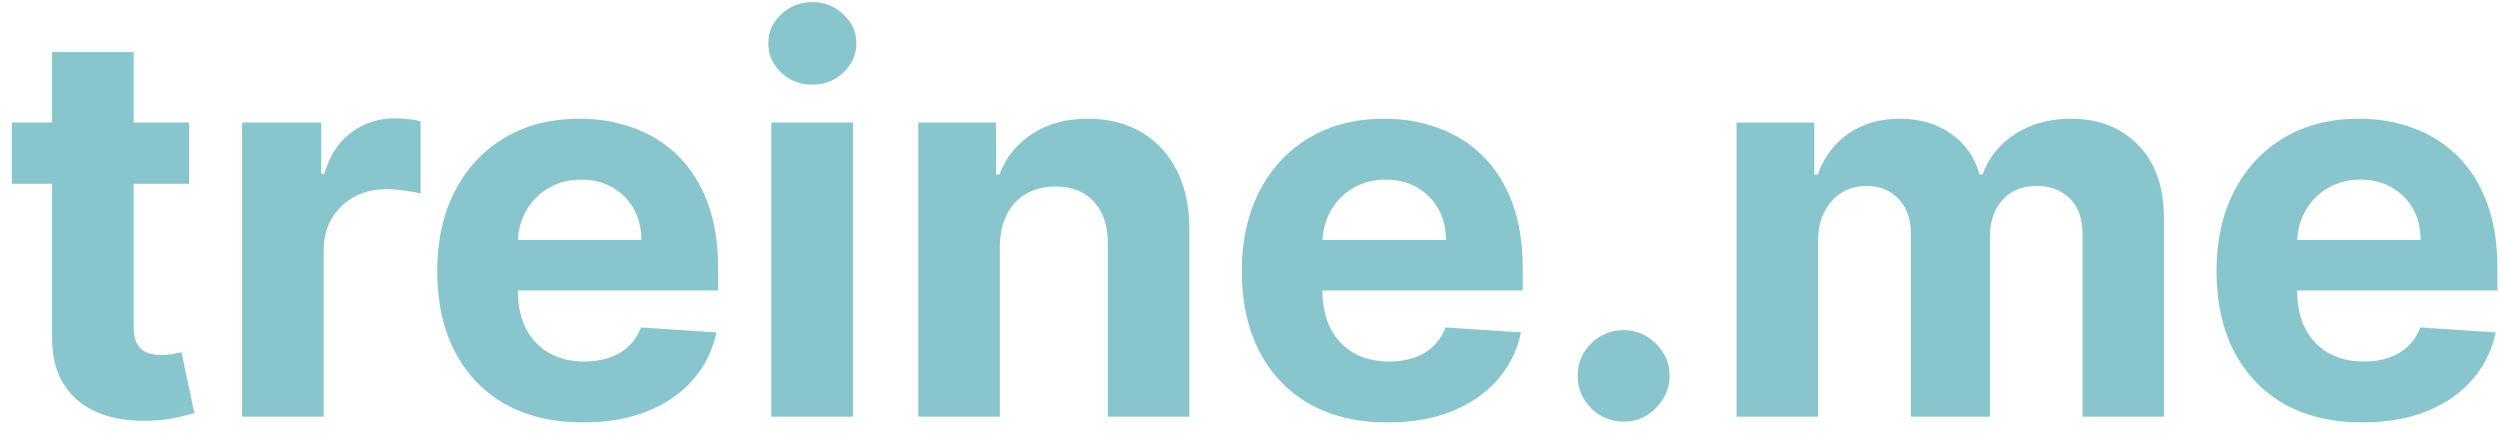
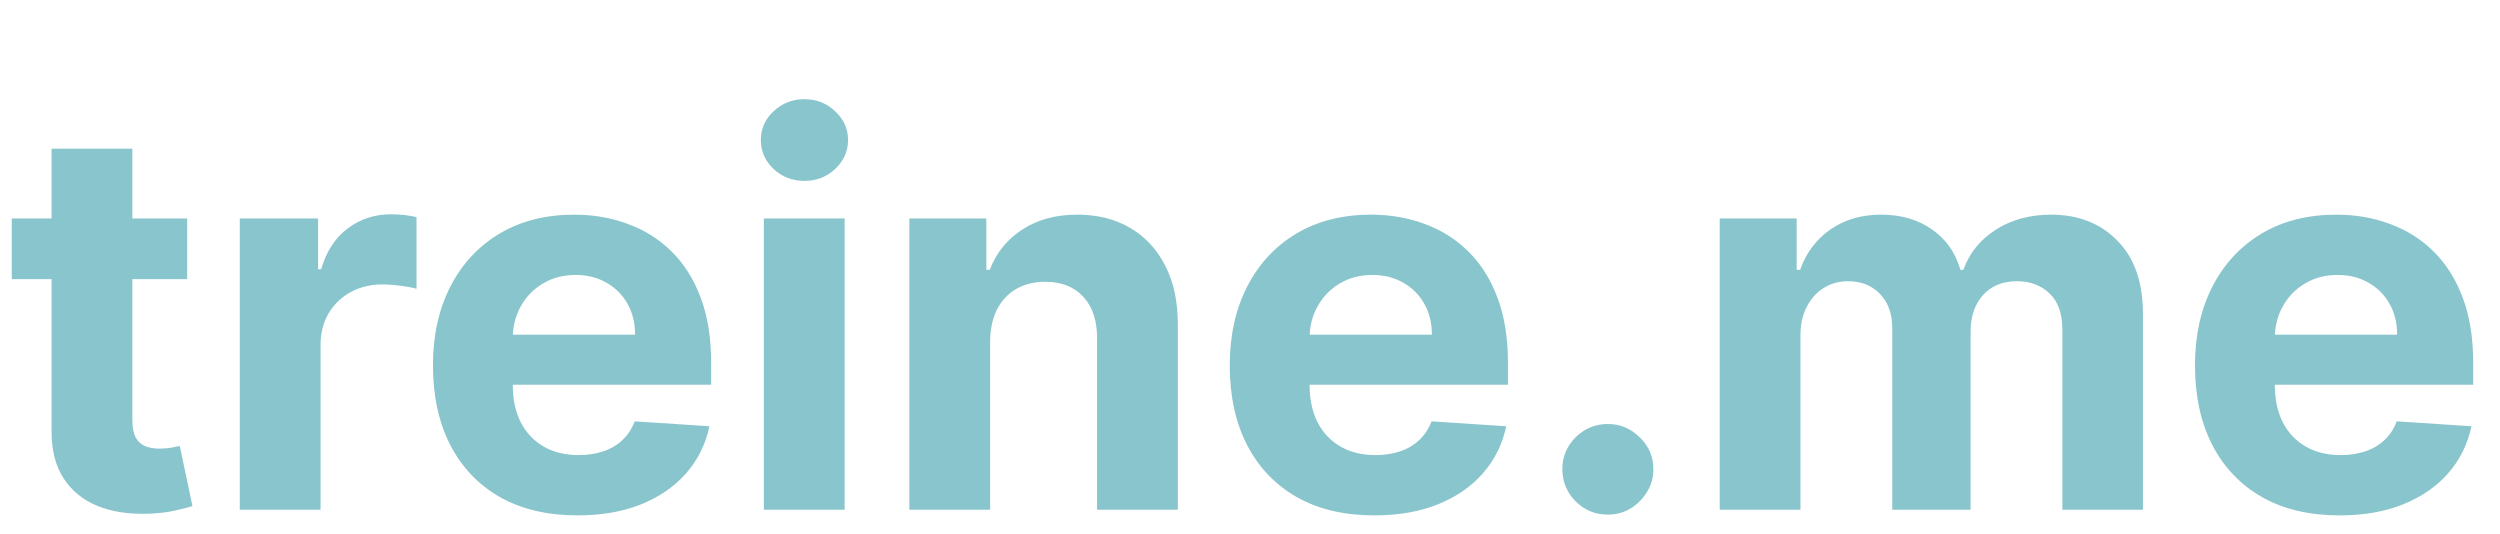
- <svg xmlns="http://www.w3.org/2000/svg" width="102" height="18" viewBox="0 0 102 18" fill="none">
-   <path d="M7.711 5V7.5H0.484V5H7.711ZM2.125 2.125H5.453V13.312C5.453 13.62 5.5 13.859 5.594 14.031C5.688 14.198 5.818 14.315 5.984 14.383C6.156 14.45 6.354 14.484 6.578 14.484C6.734 14.484 6.891 14.471 7.047 14.445C7.203 14.414 7.323 14.391 7.406 14.375L7.93 16.852C7.763 16.904 7.529 16.963 7.227 17.031C6.924 17.104 6.557 17.148 6.125 17.164C5.323 17.195 4.62 17.088 4.016 16.844C3.417 16.599 2.951 16.219 2.617 15.703C2.284 15.188 2.12 14.537 2.125 13.75V2.125ZM9.879 17V5H13.105V7.094H13.23C13.449 6.349 13.816 5.786 14.332 5.406C14.848 5.021 15.441 4.828 16.113 4.828C16.28 4.828 16.46 4.839 16.652 4.859C16.845 4.88 17.014 4.909 17.16 4.945V7.898C17.004 7.852 16.788 7.81 16.512 7.773C16.236 7.737 15.983 7.719 15.754 7.719C15.264 7.719 14.827 7.826 14.441 8.039C14.061 8.247 13.759 8.539 13.535 8.914C13.316 9.289 13.207 9.721 13.207 10.211V17H9.879ZM23.791 17.234C22.557 17.234 21.494 16.984 20.604 16.484C19.718 15.979 19.036 15.266 18.557 14.344C18.078 13.417 17.838 12.32 17.838 11.055C17.838 9.82 18.078 8.737 18.557 7.805C19.036 6.872 19.71 6.146 20.58 5.625C21.455 5.104 22.481 4.844 23.658 4.844C24.45 4.844 25.187 4.971 25.869 5.227C26.557 5.477 27.156 5.854 27.666 6.359C28.182 6.865 28.583 7.5 28.869 8.266C29.156 9.026 29.299 9.917 29.299 10.938V11.852H19.166V9.789H26.166C26.166 9.31 26.062 8.885 25.854 8.516C25.645 8.146 25.356 7.857 24.986 7.648C24.622 7.435 24.197 7.328 23.713 7.328C23.208 7.328 22.76 7.445 22.369 7.68C21.984 7.909 21.682 8.219 21.463 8.609C21.244 8.995 21.132 9.424 21.127 9.898V11.859C21.127 12.453 21.236 12.966 21.455 13.398C21.679 13.831 21.994 14.164 22.4 14.398C22.807 14.633 23.288 14.75 23.846 14.75C24.215 14.75 24.554 14.698 24.861 14.594C25.169 14.49 25.432 14.333 25.65 14.125C25.869 13.917 26.036 13.662 26.15 13.359L29.229 13.562C29.072 14.302 28.752 14.948 28.268 15.5C27.788 16.047 27.169 16.474 26.408 16.781C25.653 17.083 24.781 17.234 23.791 17.234ZM31.471 17V5H34.799V17H31.471ZM33.143 3.453C32.648 3.453 32.223 3.289 31.869 2.961C31.52 2.628 31.346 2.229 31.346 1.766C31.346 1.307 31.52 0.914 31.869 0.586C32.223 0.253 32.648 0.086 33.143 0.086C33.637 0.086 34.059 0.253 34.408 0.586C34.762 0.914 34.94 1.307 34.94 1.766C34.94 2.229 34.762 2.628 34.408 2.961C34.059 3.289 33.637 3.453 33.143 3.453ZM40.793 10.062V17H37.465V5H40.637V7.117H40.777C41.043 6.419 41.488 5.867 42.113 5.461C42.738 5.049 43.496 4.844 44.387 4.844C45.22 4.844 45.947 5.026 46.566 5.391C47.186 5.755 47.668 6.276 48.012 6.953C48.355 7.625 48.527 8.427 48.527 9.359V17H45.199V9.953C45.204 9.219 45.017 8.646 44.637 8.234C44.257 7.818 43.733 7.609 43.066 7.609C42.618 7.609 42.223 7.706 41.879 7.898C41.54 8.091 41.275 8.372 41.082 8.742C40.895 9.107 40.798 9.547 40.793 10.062ZM56.619 17.234C55.385 17.234 54.322 16.984 53.432 16.484C52.546 15.979 51.864 15.266 51.385 14.344C50.906 13.417 50.666 12.32 50.666 11.055C50.666 9.82 50.906 8.737 51.385 7.805C51.864 6.872 52.538 6.146 53.408 5.625C54.283 5.104 55.309 4.844 56.486 4.844C57.278 4.844 58.015 4.971 58.697 5.227C59.385 5.477 59.984 5.854 60.494 6.359C61.01 6.865 61.411 7.5 61.697 8.266C61.984 9.026 62.127 9.917 62.127 10.938V11.852H51.994V9.789H58.994C58.994 9.31 58.89 8.885 58.682 8.516C58.473 8.146 58.184 7.857 57.815 7.648C57.45 7.435 57.025 7.328 56.541 7.328C56.036 7.328 55.588 7.445 55.197 7.68C54.812 7.909 54.51 8.219 54.291 8.609C54.072 8.995 53.96 9.424 53.955 9.898V11.859C53.955 12.453 54.065 12.966 54.283 13.398C54.507 13.831 54.822 14.164 55.228 14.398C55.635 14.633 56.117 14.75 56.674 14.75C57.044 14.75 57.382 14.698 57.69 14.594C57.997 14.49 58.26 14.333 58.478 14.125C58.697 13.917 58.864 13.662 58.978 13.359L62.057 13.562C61.9 14.302 61.58 14.948 61.096 15.5C60.617 16.047 59.997 16.474 59.236 16.781C58.481 17.083 57.609 17.234 56.619 17.234ZM66.244 17.203C65.728 17.203 65.286 17.021 64.916 16.656C64.551 16.287 64.369 15.844 64.369 15.328C64.369 14.818 64.551 14.38 64.916 14.016C65.286 13.651 65.728 13.469 66.244 13.469C66.744 13.469 67.182 13.651 67.557 14.016C67.932 14.38 68.119 14.818 68.119 15.328C68.119 15.672 68.031 15.987 67.853 16.273C67.682 16.555 67.455 16.781 67.174 16.953C66.893 17.12 66.583 17.203 66.244 17.203ZM70.852 17V5H74.023V7.117H74.164C74.414 6.414 74.831 5.859 75.414 5.453C75.997 5.047 76.695 4.844 77.508 4.844C78.331 4.844 79.031 5.049 79.609 5.461C80.188 5.867 80.573 6.419 80.766 7.117H80.891C81.135 6.43 81.578 5.88 82.219 5.469C82.865 5.052 83.628 4.844 84.508 4.844C85.628 4.844 86.537 5.201 87.234 5.914C87.938 6.622 88.289 7.628 88.289 8.93V17H84.969V9.586C84.969 8.919 84.792 8.419 84.438 8.086C84.083 7.753 83.641 7.586 83.109 7.586C82.505 7.586 82.034 7.779 81.695 8.164C81.357 8.544 81.188 9.047 81.188 9.672V17H77.961V9.516C77.961 8.927 77.792 8.458 77.453 8.109C77.12 7.76 76.68 7.586 76.133 7.586C75.763 7.586 75.43 7.68 75.133 7.867C74.841 8.049 74.609 8.307 74.438 8.641C74.266 8.969 74.18 9.354 74.18 9.797V17H70.852ZM96.387 17.234C95.152 17.234 94.09 16.984 93.199 16.484C92.314 15.979 91.632 15.266 91.152 14.344C90.673 13.417 90.434 12.32 90.434 11.055C90.434 9.82 90.673 8.737 91.152 7.805C91.632 6.872 92.306 6.146 93.176 5.625C94.051 5.104 95.077 4.844 96.254 4.844C97.046 4.844 97.783 4.971 98.465 5.227C99.152 5.477 99.751 5.854 100.262 6.359C100.777 6.865 101.178 7.5 101.465 8.266C101.751 9.026 101.895 9.917 101.895 10.938V11.852H91.762V9.789H98.762C98.762 9.31 98.658 8.885 98.449 8.516C98.241 8.146 97.952 7.857 97.582 7.648C97.217 7.435 96.793 7.328 96.309 7.328C95.803 7.328 95.356 7.445 94.965 7.68C94.579 7.909 94.277 8.219 94.059 8.609C93.84 8.995 93.728 9.424 93.723 9.898V11.859C93.723 12.453 93.832 12.966 94.051 13.398C94.275 13.831 94.59 14.164 94.996 14.398C95.402 14.633 95.884 14.75 96.441 14.75C96.811 14.75 97.15 14.698 97.457 14.594C97.764 14.49 98.027 14.333 98.246 14.125C98.465 13.917 98.632 13.662 98.746 13.359L101.824 13.562C101.668 14.302 101.348 14.948 100.863 15.5C100.384 16.047 99.764 16.474 99.004 16.781C98.249 17.083 97.376 17.234 96.387 17.234Z" fill="#89C5CC" />
+ <svg xmlns="http://www.w3.org/2000/svg" width="103" height="22" viewBox="0 0 103 22" fill="none">
+   <path d="M7.711 9V11.5H0.484V9H7.711ZM2.125 6.125H5.453V17.312C5.453 17.62 5.5 17.859 5.594 18.031C5.688 18.198 5.818 18.315 5.984 18.383C6.156 18.451 6.354 18.484 6.578 18.484C6.734 18.484 6.891 18.471 7.047 18.445C7.203 18.414 7.323 18.391 7.406 18.375L7.93 20.852C7.763 20.904 7.529 20.963 7.227 21.031C6.924 21.104 6.557 21.148 6.125 21.164C5.323 21.195 4.62 21.088 4.016 20.844C3.417 20.599 2.951 20.219 2.617 19.703C2.284 19.188 2.12 18.537 2.125 17.75V6.125ZM9.879 21V9H13.105V11.094H13.23C13.449 10.349 13.816 9.786 14.332 9.406C14.848 9.021 15.441 8.828 16.113 8.828C16.28 8.828 16.46 8.839 16.652 8.859C16.845 8.88 17.014 8.909 17.16 8.945V11.898C17.004 11.852 16.788 11.81 16.512 11.773C16.236 11.737 15.983 11.719 15.754 11.719C15.264 11.719 14.827 11.825 14.441 12.039C14.061 12.247 13.759 12.539 13.535 12.914C13.316 13.289 13.207 13.721 13.207 14.211V21H9.879ZM23.791 21.234C22.557 21.234 21.494 20.984 20.604 20.484C19.718 19.979 19.036 19.266 18.557 18.344C18.078 17.417 17.838 16.32 17.838 15.055C17.838 13.82 18.078 12.737 18.557 11.805C19.036 10.872 19.71 10.146 20.58 9.625C21.455 9.104 22.481 8.844 23.658 8.844C24.45 8.844 25.187 8.971 25.869 9.227C26.557 9.477 27.156 9.854 27.666 10.359C28.182 10.865 28.583 11.5 28.869 12.266C29.156 13.026 29.299 13.917 29.299 14.938V15.852H19.166V13.789H26.166C26.166 13.31 26.062 12.885 25.854 12.516C25.645 12.146 25.356 11.857 24.986 11.648C24.622 11.435 24.197 11.328 23.713 11.328C23.208 11.328 22.76 11.445 22.369 11.68C21.984 11.909 21.682 12.219 21.463 12.609C21.244 12.995 21.132 13.425 21.127 13.898V15.859C21.127 16.453 21.236 16.966 21.455 17.398C21.679 17.831 21.994 18.164 22.4 18.398C22.807 18.633 23.288 18.75 23.846 18.75C24.215 18.75 24.554 18.698 24.861 18.594C25.169 18.49 25.432 18.333 25.65 18.125C25.869 17.917 26.036 17.662 26.15 17.359L29.229 17.562C29.072 18.302 28.752 18.948 28.268 19.5C27.788 20.047 27.169 20.474 26.408 20.781C25.653 21.083 24.781 21.234 23.791 21.234ZM31.471 21V9H34.799V21H31.471ZM33.143 7.453C32.648 7.453 32.223 7.289 31.869 6.961C31.52 6.628 31.346 6.229 31.346 5.766C31.346 5.307 31.52 4.914 31.869 4.586C32.223 4.253 32.648 4.086 33.143 4.086C33.637 4.086 34.059 4.253 34.408 4.586C34.762 4.914 34.94 5.307 34.94 5.766C34.94 6.229 34.762 6.628 34.408 6.961C34.059 7.289 33.637 7.453 33.143 7.453ZM40.793 14.062V21H37.465V9H40.637V11.117H40.777C41.043 10.419 41.488 9.867 42.113 9.461C42.738 9.049 43.496 8.844 44.387 8.844C45.22 8.844 45.947 9.026 46.566 9.391C47.186 9.755 47.668 10.276 48.012 10.953C48.355 11.625 48.527 12.427 48.527 13.359V21H45.199V13.953C45.204 13.219 45.017 12.646 44.637 12.234C44.257 11.818 43.733 11.609 43.066 11.609C42.618 11.609 42.223 11.706 41.879 11.898C41.54 12.091 41.275 12.372 41.082 12.742C40.895 13.107 40.798 13.547 40.793 14.062ZM56.619 21.234C55.385 21.234 54.322 20.984 53.432 20.484C52.546 19.979 51.864 19.266 51.385 18.344C50.906 17.417 50.666 16.32 50.666 15.055C50.666 13.82 50.906 12.737 51.385 11.805C51.864 10.872 52.538 10.146 53.408 9.625C54.283 9.104 55.309 8.844 56.486 8.844C57.278 8.844 58.015 8.971 58.697 9.227C59.385 9.477 59.984 9.854 60.494 10.359C61.01 10.865 61.411 11.5 61.697 12.266C61.984 13.026 62.127 13.917 62.127 14.938V15.852H51.994V13.789H58.994C58.994 13.31 58.89 12.885 58.682 12.516C58.473 12.146 58.184 11.857 57.815 11.648C57.45 11.435 57.025 11.328 56.541 11.328C56.036 11.328 55.588 11.445 55.197 11.68C54.812 11.909 54.51 12.219 54.291 12.609C54.072 12.995 53.96 13.425 53.955 13.898V15.859C53.955 16.453 54.065 16.966 54.283 17.398C54.507 17.831 54.822 18.164 55.228 18.398C55.635 18.633 56.117 18.75 56.674 18.75C57.044 18.75 57.382 18.698 57.69 18.594C57.997 18.49 58.26 18.333 58.478 18.125C58.697 17.917 58.864 17.662 58.978 17.359L62.057 17.562C61.9 18.302 61.58 18.948 61.096 19.5C60.617 20.047 59.997 20.474 59.236 20.781C58.481 21.083 57.609 21.234 56.619 21.234ZM66.244 21.203C65.728 21.203 65.286 21.021 64.916 20.656C64.551 20.287 64.369 19.844 64.369 19.328C64.369 18.818 64.551 18.38 64.916 18.016C65.286 17.651 65.728 17.469 66.244 17.469C66.744 17.469 67.182 17.651 67.557 18.016C67.932 18.38 68.119 18.818 68.119 19.328C68.119 19.672 68.031 19.987 67.853 20.273C67.682 20.555 67.455 20.781 67.174 20.953C66.893 21.12 66.583 21.203 66.244 21.203ZM70.852 21V9H74.023V11.117H74.164C74.414 10.414 74.831 9.859 75.414 9.453C75.997 9.047 76.695 8.844 77.508 8.844C78.331 8.844 79.031 9.049 79.609 9.461C80.188 9.867 80.573 10.419 80.766 11.117H80.891C81.135 10.43 81.578 9.88 82.219 9.469C82.865 9.052 83.628 8.844 84.508 8.844C85.628 8.844 86.537 9.201 87.234 9.914C87.938 10.622 88.289 11.628 88.289 12.93V21H84.969V13.586C84.969 12.919 84.792 12.419 84.438 12.086C84.083 11.753 83.641 11.586 83.109 11.586C82.505 11.586 82.034 11.779 81.695 12.164C81.357 12.544 81.188 13.047 81.188 13.672V21H77.961V13.516C77.961 12.927 77.792 12.458 77.453 12.109C77.12 11.76 76.68 11.586 76.133 11.586C75.763 11.586 75.43 11.68 75.133 11.867C74.841 12.05 74.609 12.307 74.438 12.641C74.266 12.969 74.18 13.354 74.18 13.797V21H70.852ZM96.387 21.234C95.152 21.234 94.09 20.984 93.199 20.484C92.314 19.979 91.632 19.266 91.152 18.344C90.673 17.417 90.434 16.32 90.434 15.055C90.434 13.82 90.673 12.737 91.152 11.805C91.632 10.872 92.306 10.146 93.176 9.625C94.051 9.104 95.077 8.844 96.254 8.844C97.046 8.844 97.783 8.971 98.465 9.227C99.152 9.477 99.751 9.854 100.262 10.359C100.777 10.865 101.178 11.5 101.465 12.266C101.751 13.026 101.895 13.917 101.895 14.938V15.852H91.762V13.789H98.762C98.762 13.31 98.658 12.885 98.449 12.516C98.241 12.146 97.952 11.857 97.582 11.648C97.217 11.435 96.793 11.328 96.309 11.328C95.803 11.328 95.356 11.445 94.965 11.68C94.579 11.909 94.277 12.219 94.059 12.609C93.84 12.995 93.728 13.425 93.723 13.898V15.859C93.723 16.453 93.832 16.966 94.051 17.398C94.275 17.831 94.59 18.164 94.996 18.398C95.402 18.633 95.884 18.75 96.441 18.75C96.811 18.75 97.15 18.698 97.457 18.594C97.764 18.49 98.027 18.333 98.246 18.125C98.465 17.917 98.632 17.662 98.746 17.359L101.824 17.562C101.668 18.302 101.348 18.948 100.863 19.5C100.384 20.047 99.764 20.474 99.004 20.781C98.249 21.083 97.376 21.234 96.387 21.234Z" fill="#89C5CC" />
</svg>
